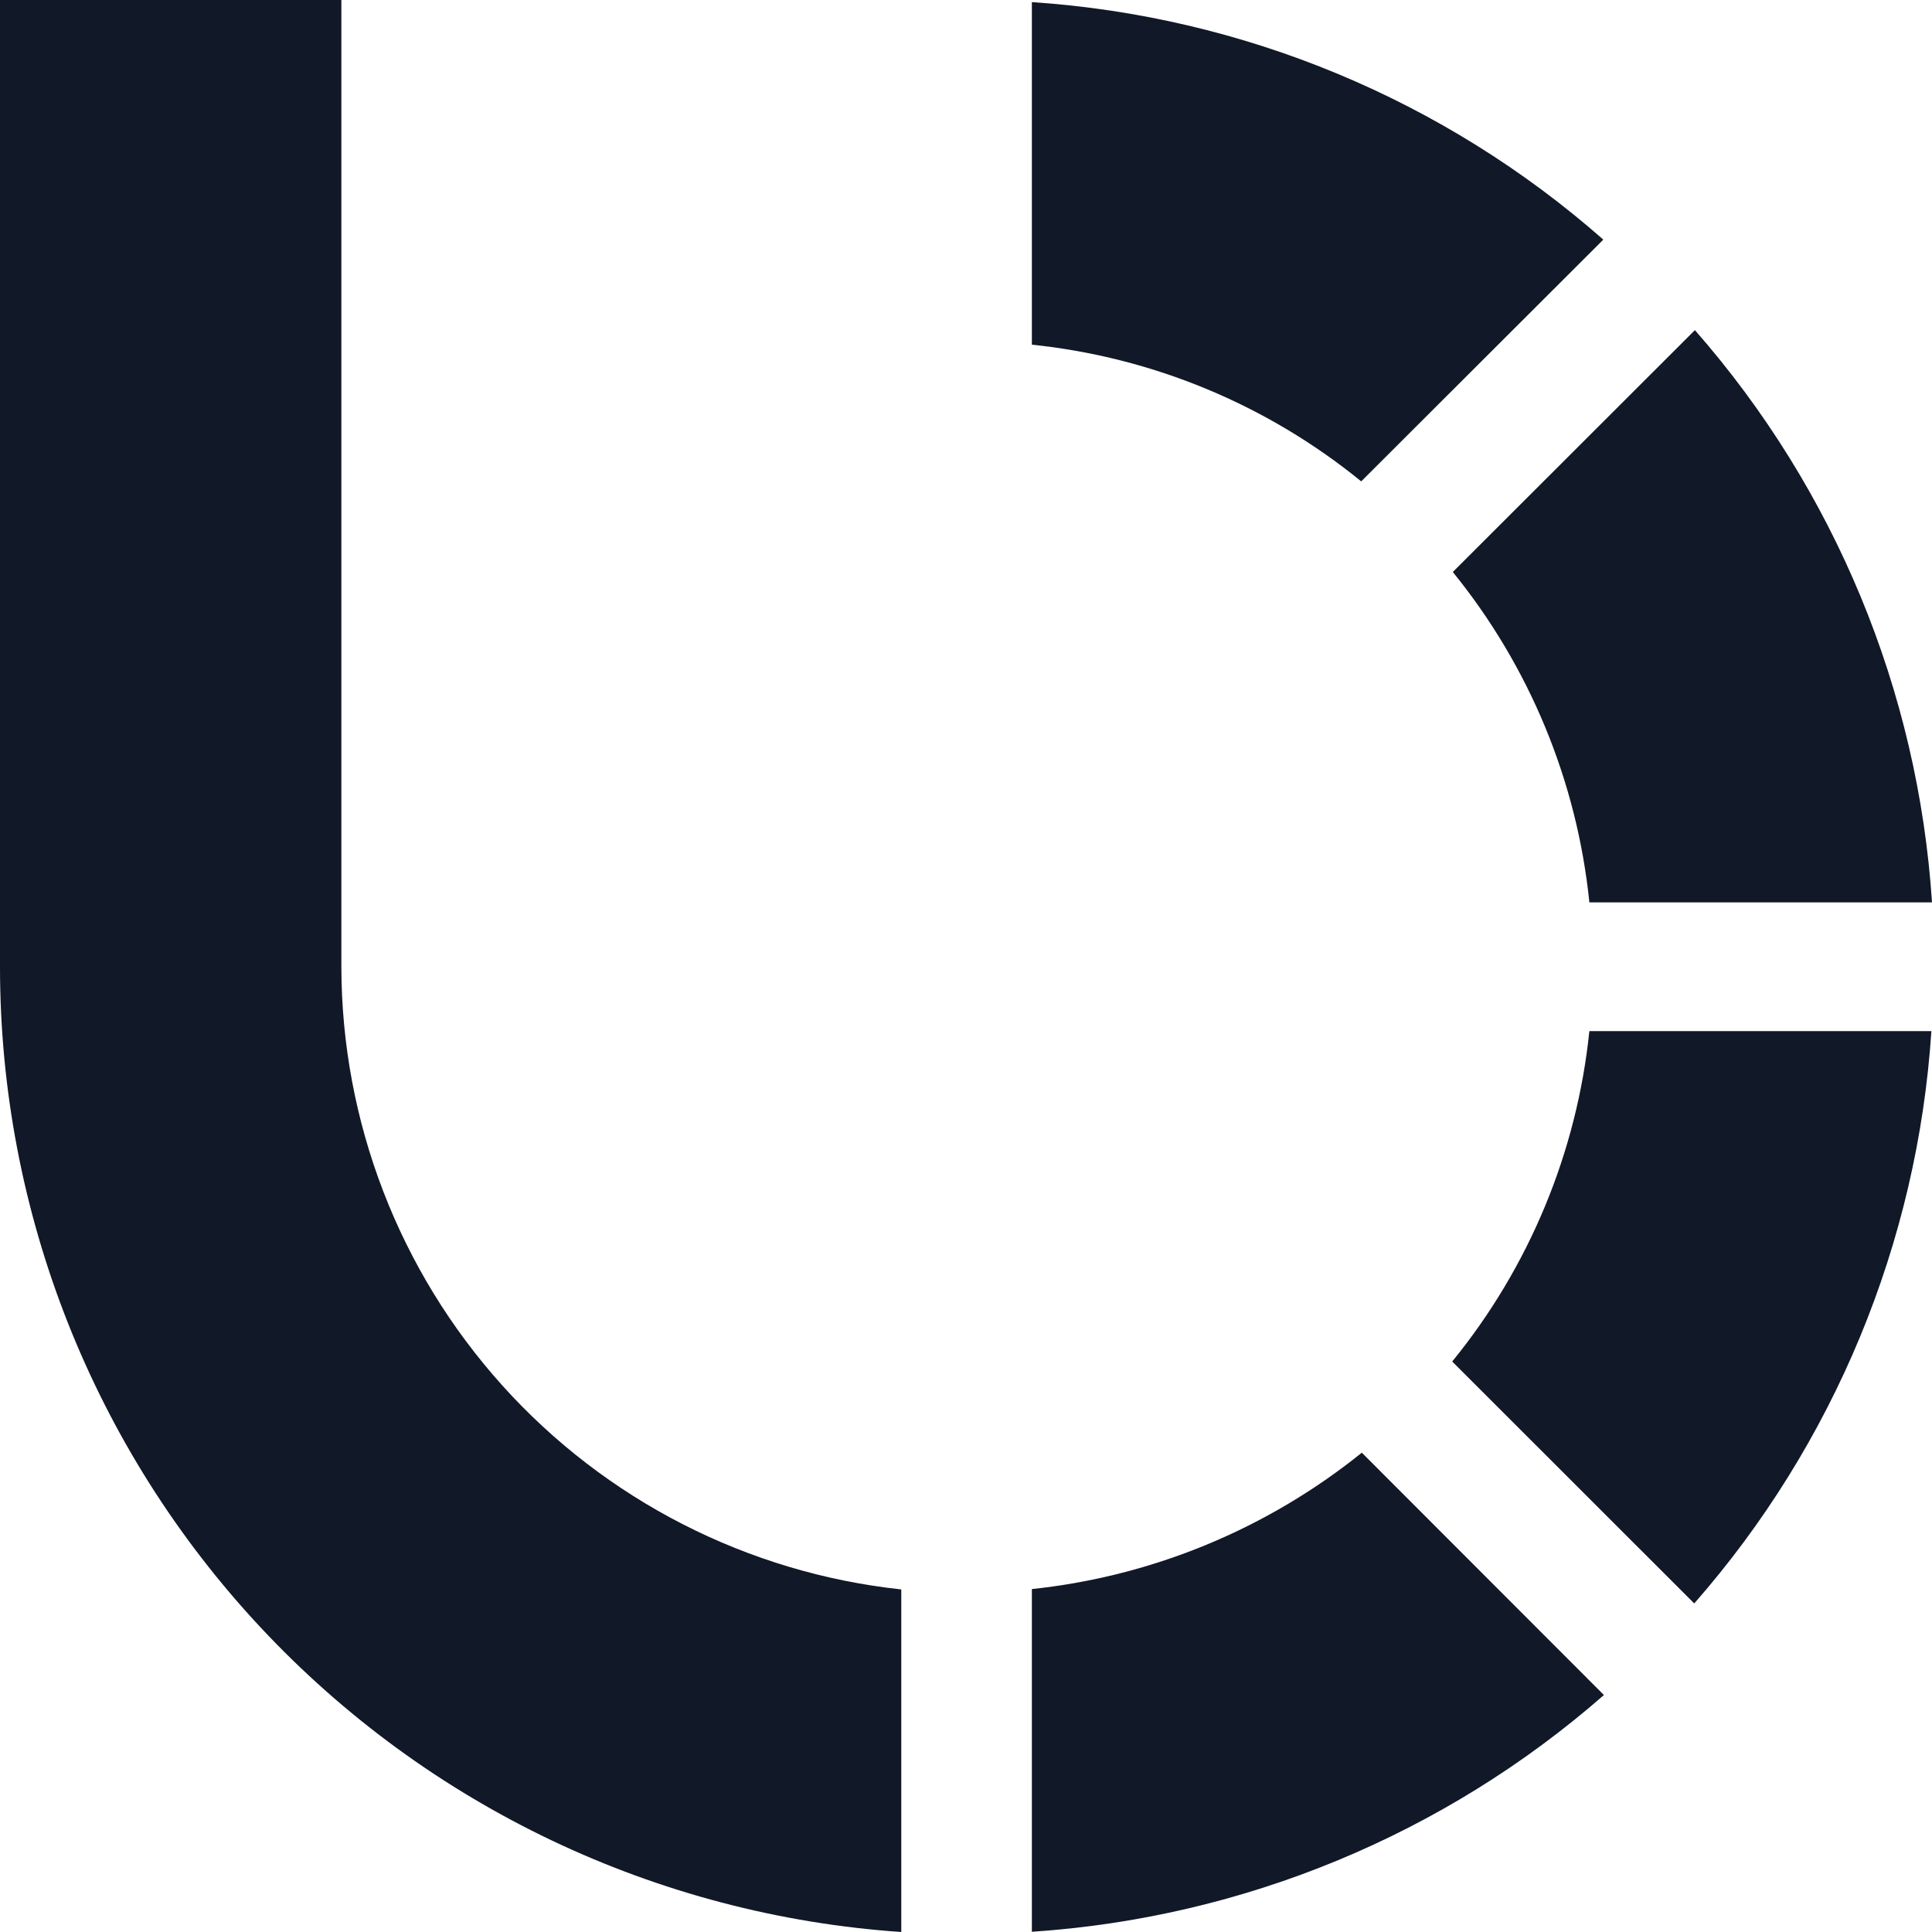
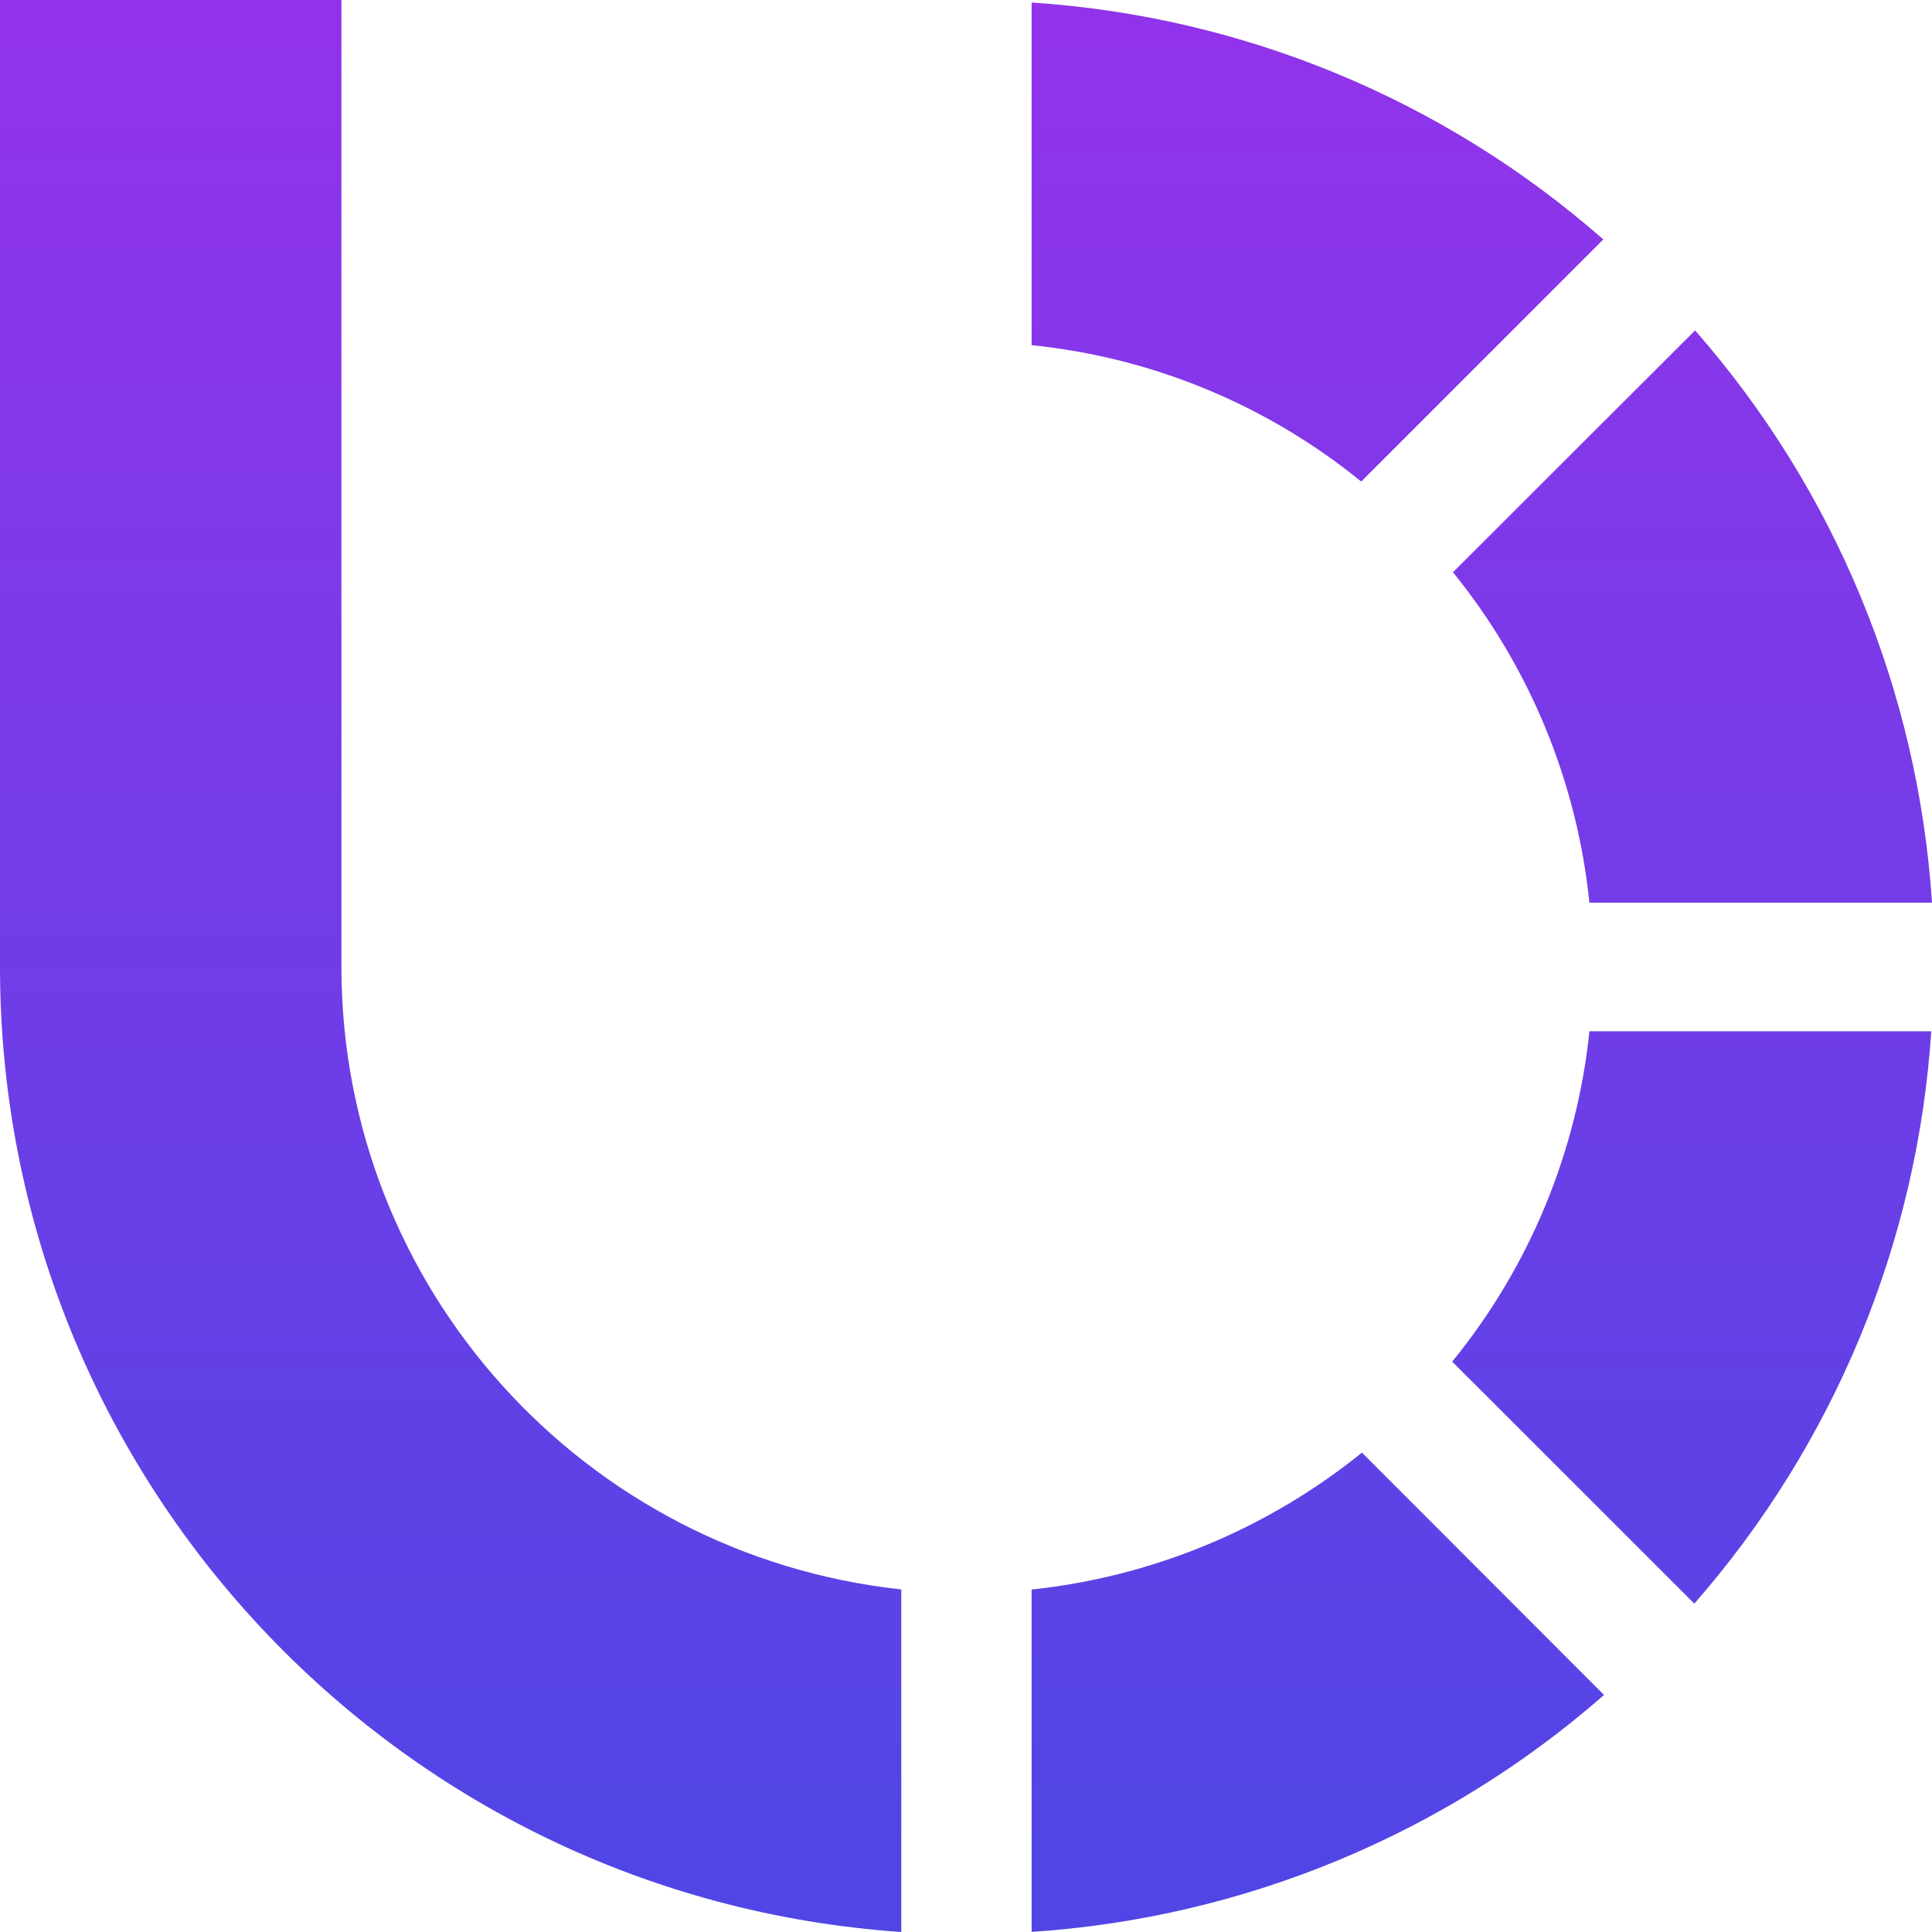
<svg xmlns="http://www.w3.org/2000/svg" width="32" height="32" viewBox="0 0 32 32" fill="none">
-   <path d="M22.546 7.973L26.556 3.969C23.921 1.65 20.593 0.268 17.091 0.035V5.709C19.091 5.916 20.987 6.703 22.546 7.973Z" fill="#111827" />
-   <path d="M26.325 14.946H32C31.77 11.441 30.389 8.109 28.073 5.468L24.063 9.474C25.334 11.039 26.12 12.941 26.325 14.946V14.946Z" fill="#111827" />
-   <path d="M26.325 17.077C26.118 19.085 25.328 20.988 24.053 22.551L28.062 26.558C30.378 23.917 31.759 20.585 31.99 17.079H26.325V17.077Z" fill="#111827" />
-   <path d="M26.566 28.075L22.556 24.061C20.989 25.323 19.092 26.108 17.091 26.32V31.996C20.594 31.764 23.924 30.387 26.566 28.075V28.075Z" fill="#111827" />
-   <path d="M5.654 16.022V0H0V16.022C0.002 20.081 1.544 23.988 4.315 26.954C7.085 29.919 10.879 31.723 14.928 32V26.326C12.384 26.052 10.031 24.849 8.32 22.948C6.609 21.047 5.66 18.58 5.654 16.022Z" fill="#111827" />
+   <path d="M22.546 7.976L26.556 3.966C23.919 1.65 20.59 0.27 17.087 0.042V5.717C19.088 5.921 20.986 6.706 22.546 7.976Z" fill="url(#paint0_linear_2864_33)" />
+   <path d="M26.326 14.951H32C31.771 11.446 30.392 8.114 28.076 5.473L24.066 9.478C25.335 11.044 26.12 12.946 26.326 14.951Z" fill="url(#paint1_linear_2864_33)" />
+   <path d="M26.326 17.082C26.117 19.088 25.328 20.99 24.053 22.553L28.063 26.561C30.378 23.918 31.758 20.587 31.988 17.081H26.326V17.082Z" fill="url(#paint2_linear_2864_33)" />
+   <path d="M26.568 28.074L22.558 24.06C20.991 25.326 19.091 26.114 17.087 26.328V31.998C20.593 31.768 23.925 30.388 26.568 28.074Z" fill="url(#paint3_linear_2864_33)" />
+   <path d="M5.655 16.022V0H0V16.022C0.005 24.441 6.528 31.422 14.928 32V26.326C9.661 25.755 5.659 21.319 5.655 16.022Z" fill="url(#paint4_linear_2864_33)" />
+   <defs>
+     <linearGradient id="paint0_linear_2864_33" x1="16" y1="1.69153e-05" x2="16" y2="32" gradientUnits="userSpaceOnUse">
+       <stop stop-color="#9233EA" />
+       <stop offset="1" stop-color="#4F46E5" />
+     </linearGradient>
+     <linearGradient id="paint1_linear_2864_33" x1="16" y1="2.44664e-05" x2="16" y2="32" gradientUnits="userSpaceOnUse">
+       <stop stop-color="#9233EA" />
+       <stop offset="1" stop-color="#4F46E5" />
+     </linearGradient>
+     <linearGradient id="paint2_linear_2864_33" x1="16" y1="1.27849e-05" x2="16" y2="32" gradientUnits="userSpaceOnUse">
+       <stop stop-color="#9233EA" />
+       <stop offset="1" stop-color="#4F46E5" />
+     </linearGradient>
+     <linearGradient id="paint3_linear_2864_33" x1="16" y1="-1.5721e-05" x2="16" y2="32" gradientUnits="userSpaceOnUse">
+       <stop stop-color="#9233EA" />
+       <stop offset="1" stop-color="#4F46E5" />
+     </linearGradient>
+     <linearGradient id="paint4_linear_2864_33" x1="16" y1="0" x2="16" y2="32" gradientUnits="userSpaceOnUse">
+       <stop stop-color="#9233EA" />
+       <stop offset="1" stop-color="#4F46E5" />
+     </linearGradient>
+   </defs>
</svg>
